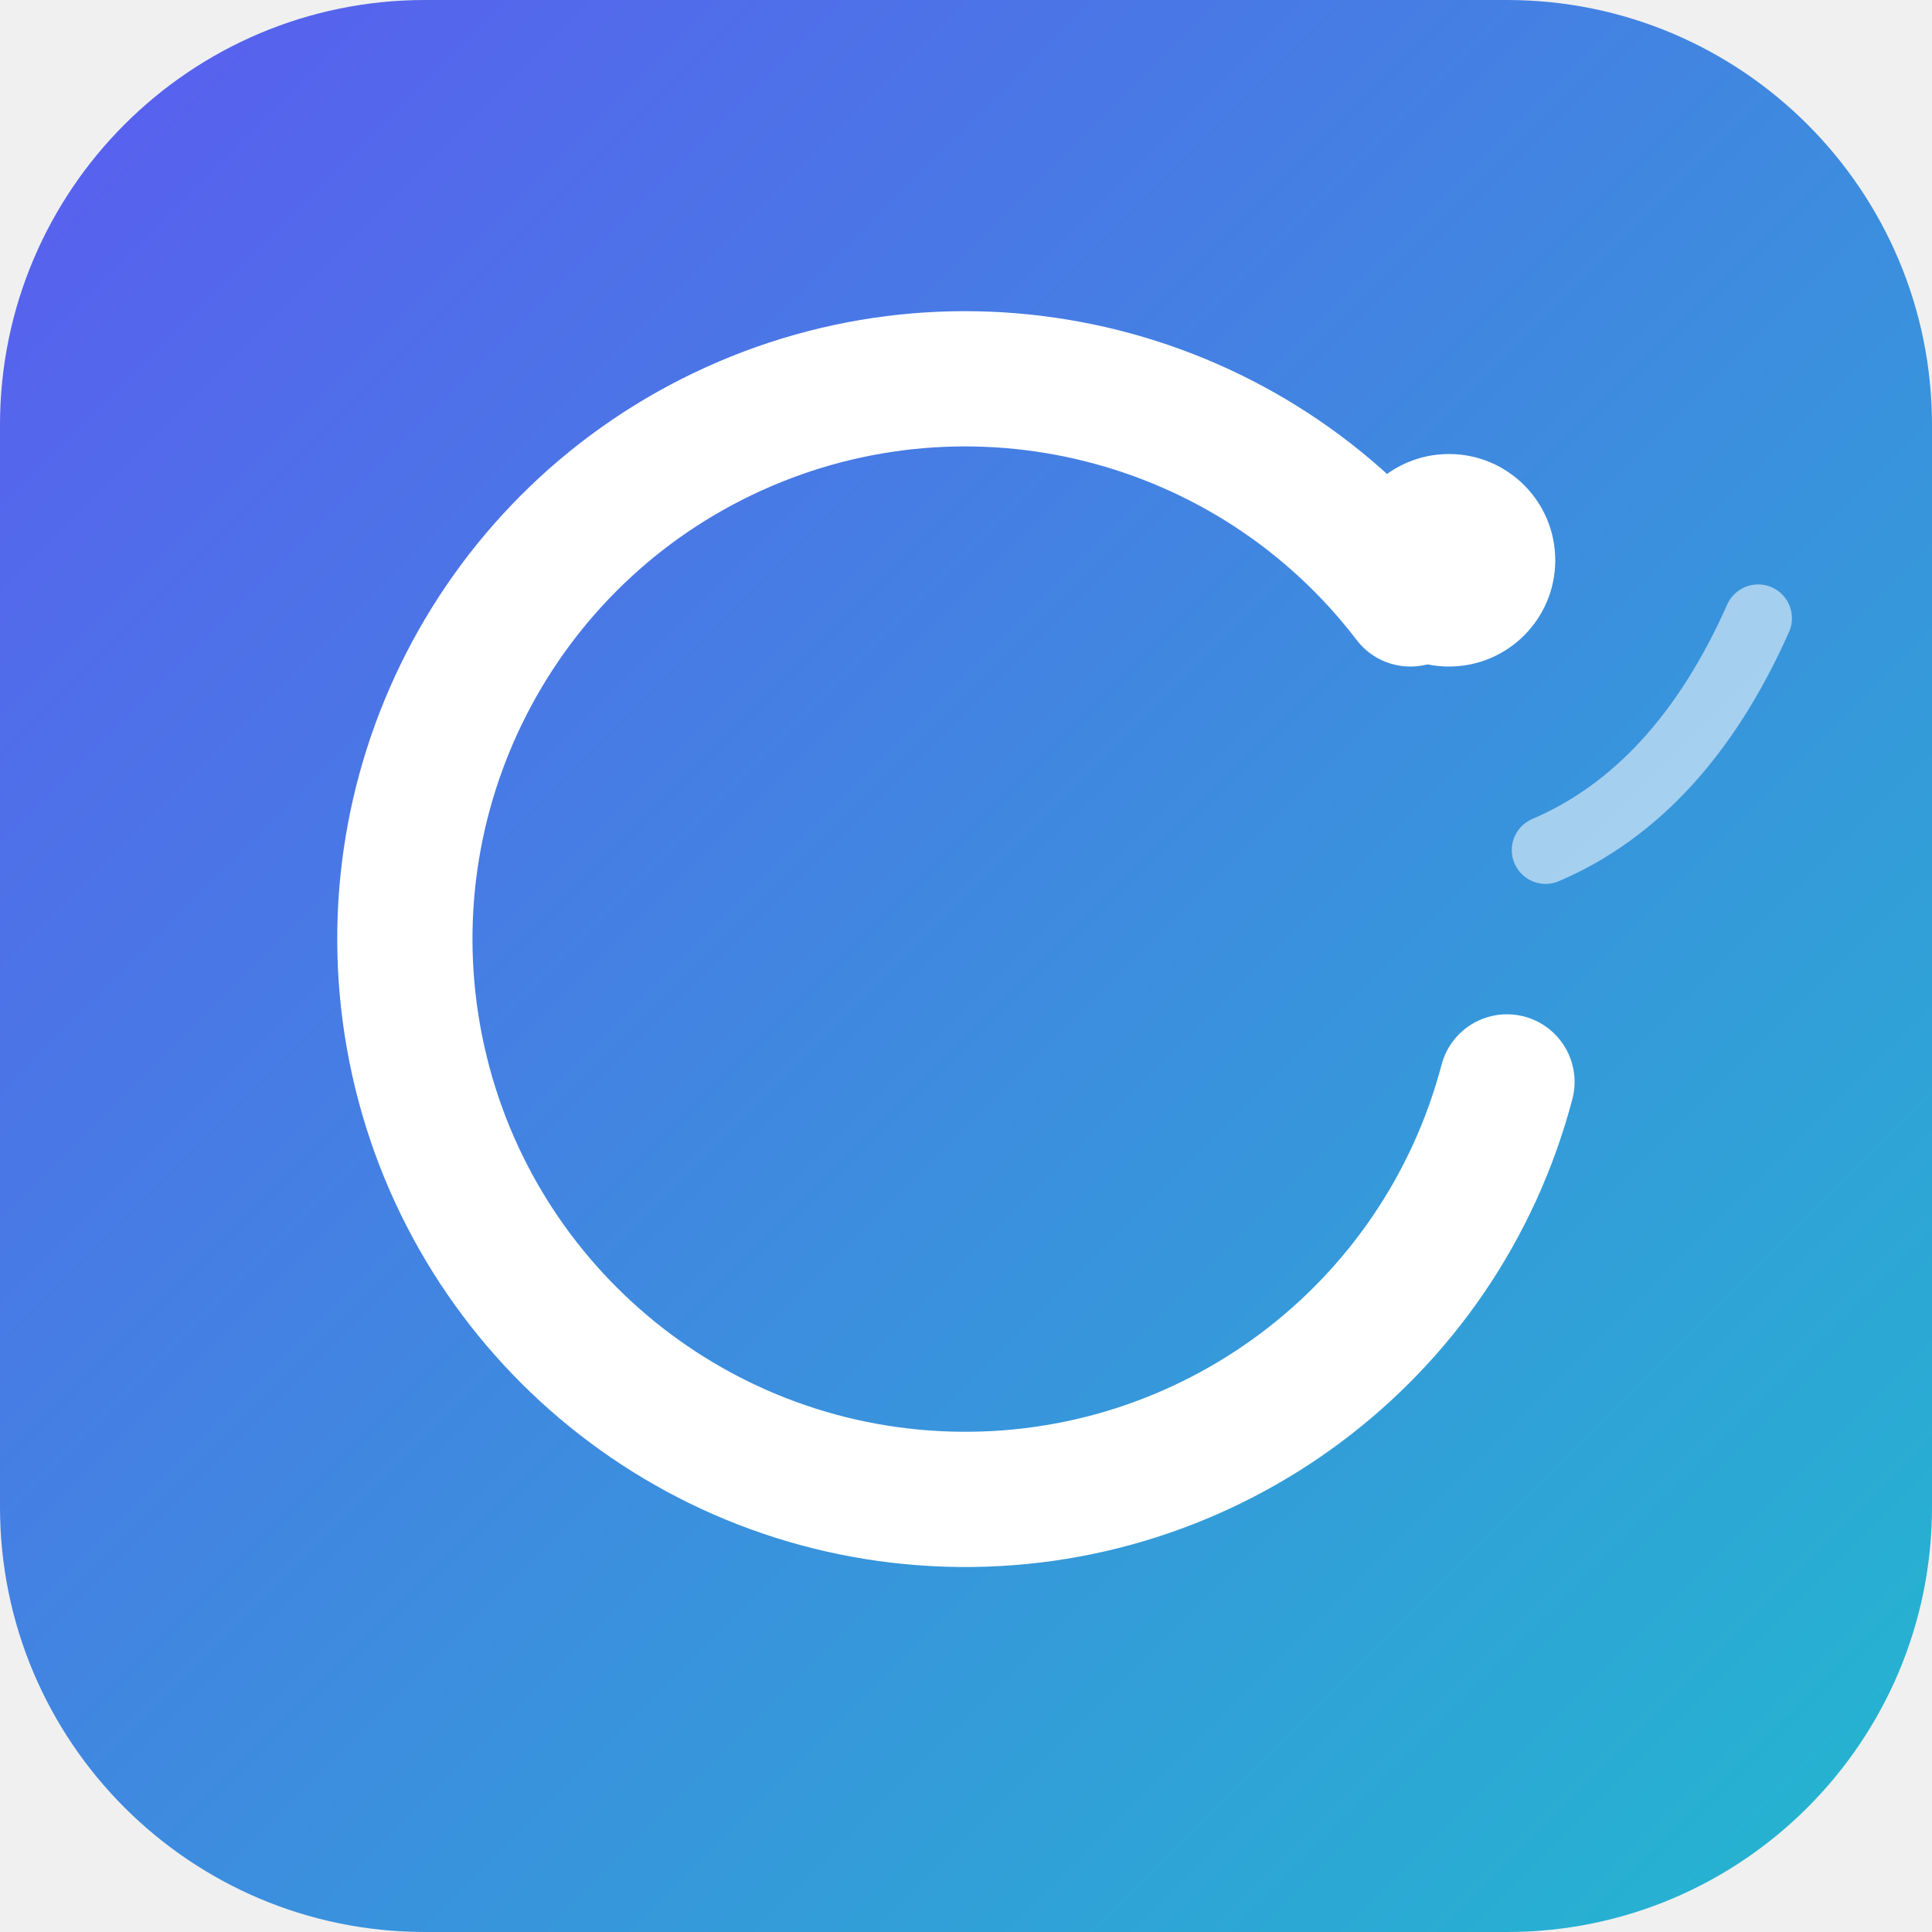
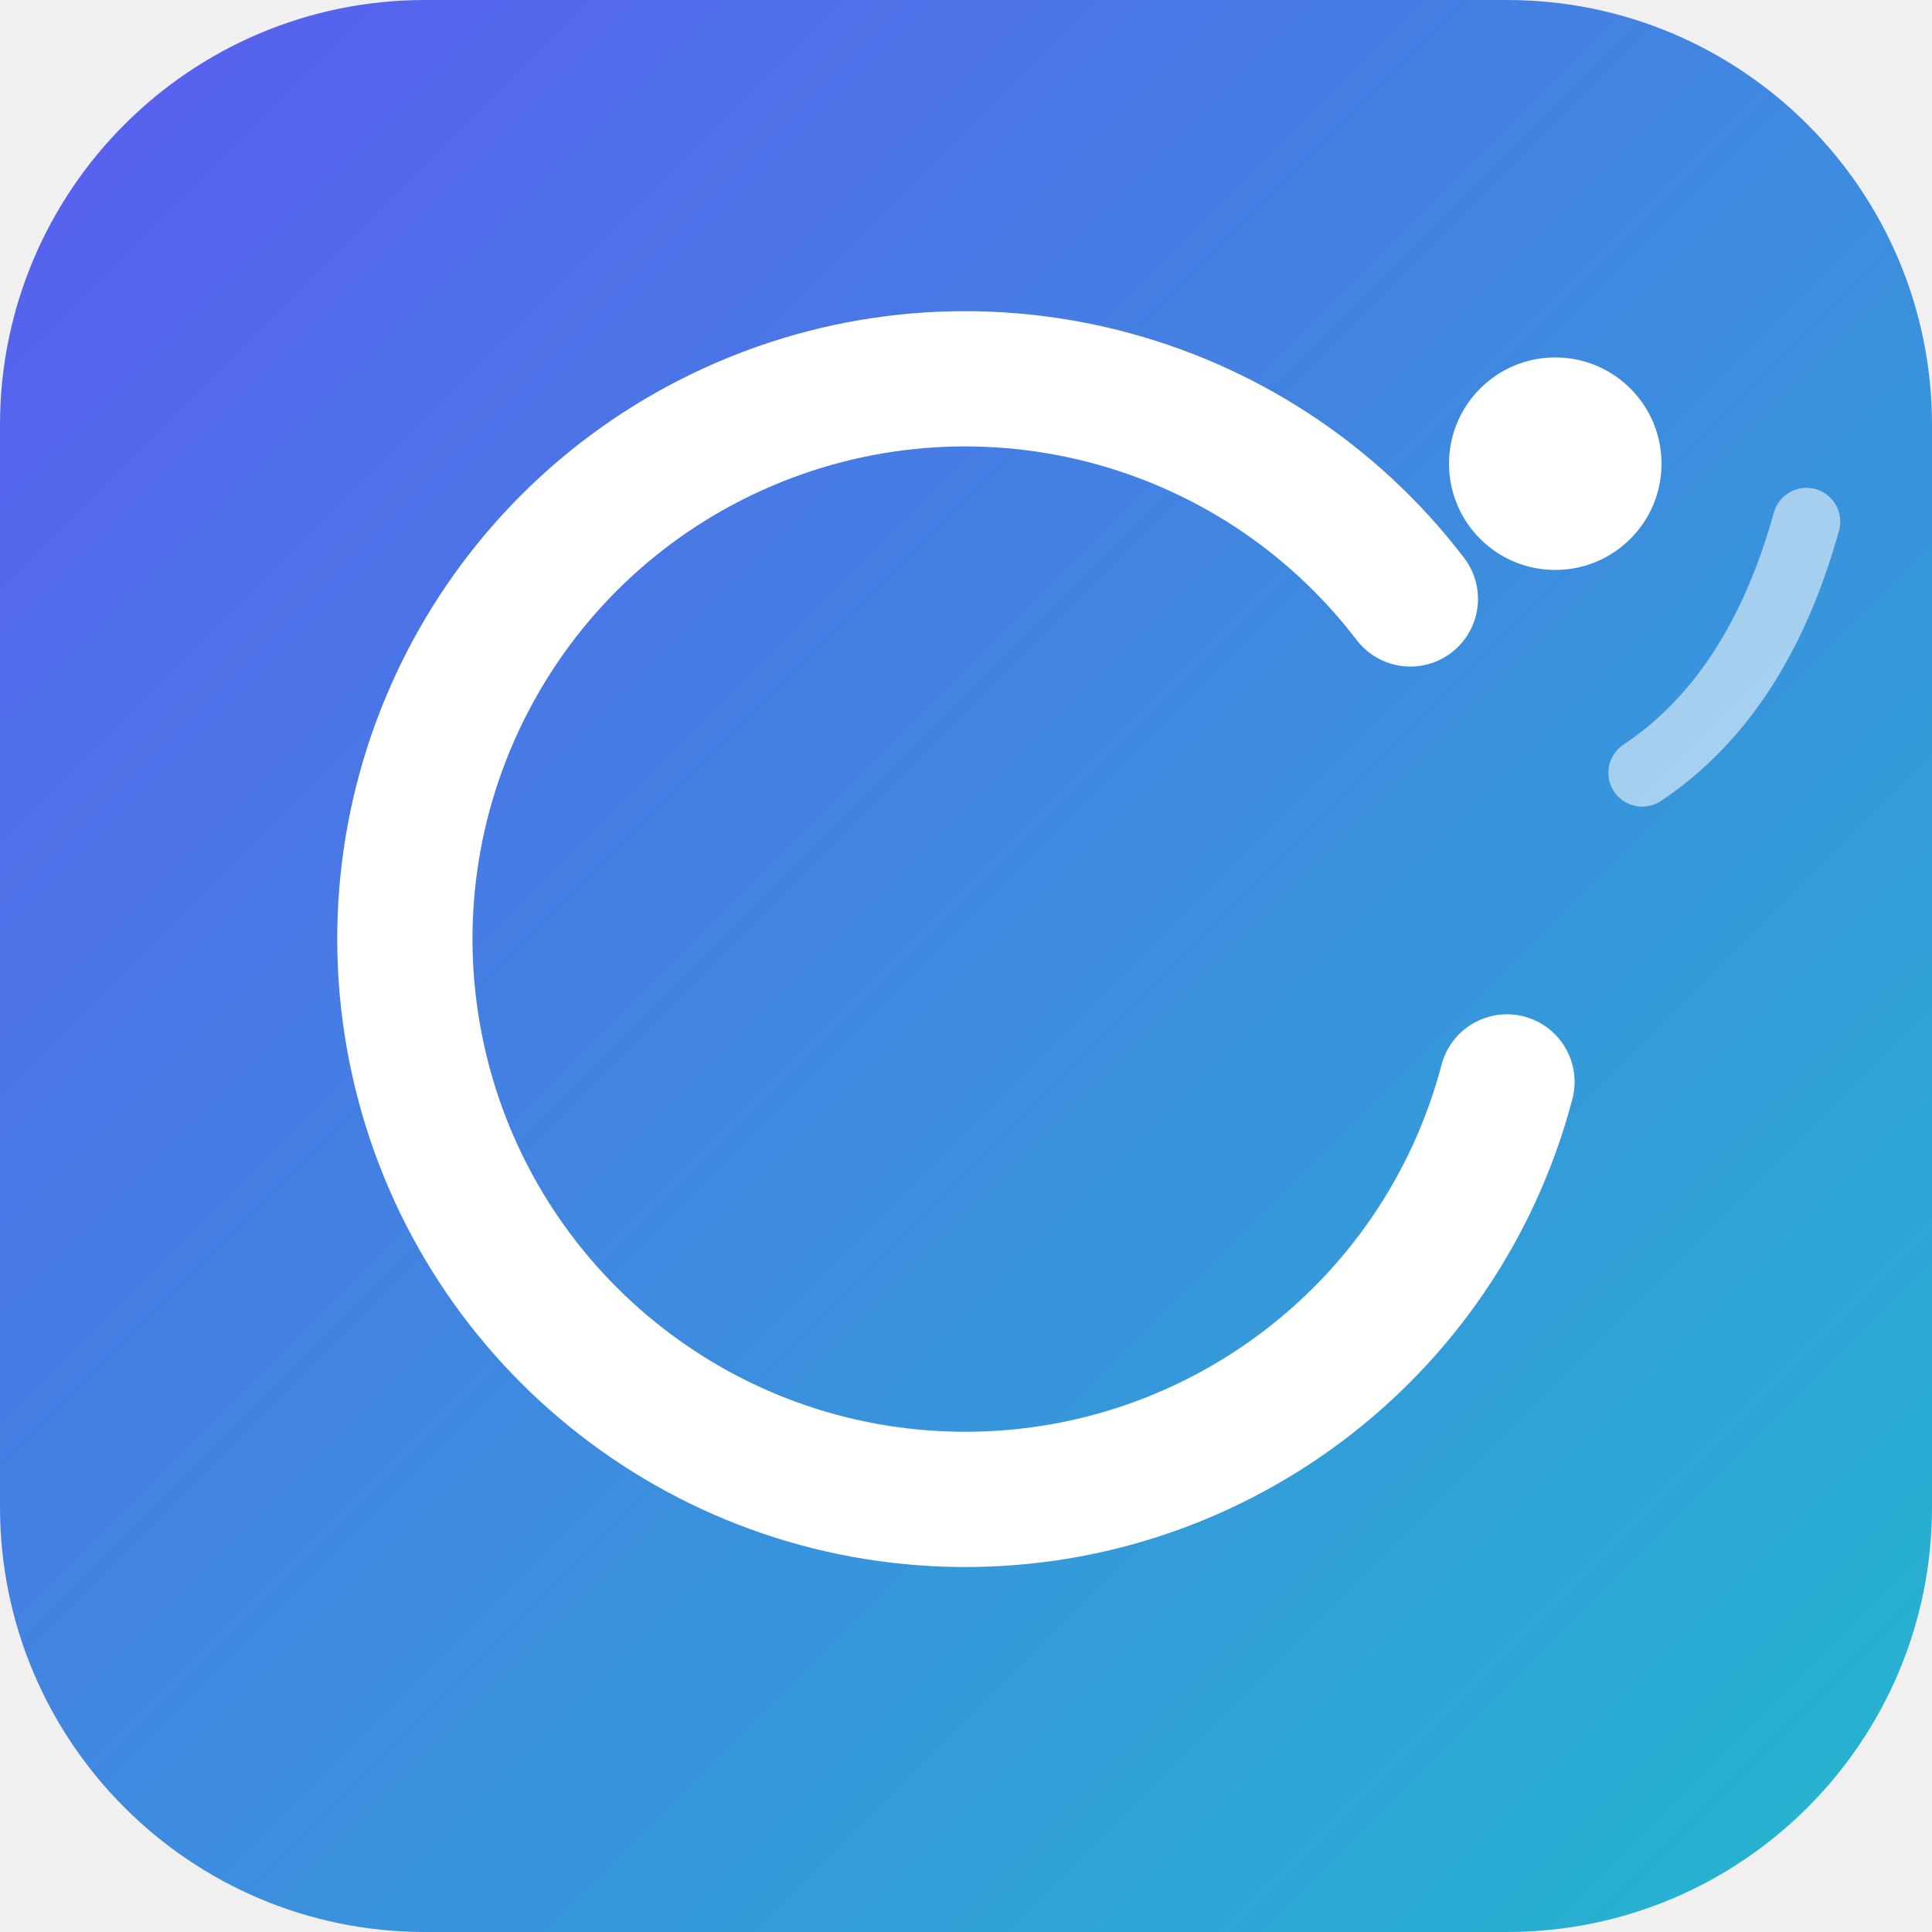
<svg xmlns="http://www.w3.org/2000/svg" viewBox="0 0 200 200">
  <defs>
    <linearGradient id="g" x1="0" y1="0" x2="1" y2="1">
      <stop offset="0" stop-color="#5b5bf0" />
      <stop offset="1" stop-color="#22b8cf" />
    </linearGradient>
  </defs>
  <rect width="200" height="200" rx="44" fill="url(#g)" />
  <path d="M146 62 A58 58 0 1 0 156 112" fill="none" stroke="#fff" stroke-width="14" stroke-linecap="round" />
-   <circle cx="150" cy="58" r="11" fill="#fff" />
-   <path d="M160 88 q14 -6 22 -24" fill="none" stroke="#fff" stroke-opacity=".55" stroke-width="7" stroke-linecap="round" />
+   <circle cx="161" cy="48" r="11" fill="#fff" />
+   <path d="M170 80 q12 -8 17 -26" fill="none" stroke="#fff" stroke-opacity=".55" stroke-width="7" stroke-linecap="round" />
</svg>
